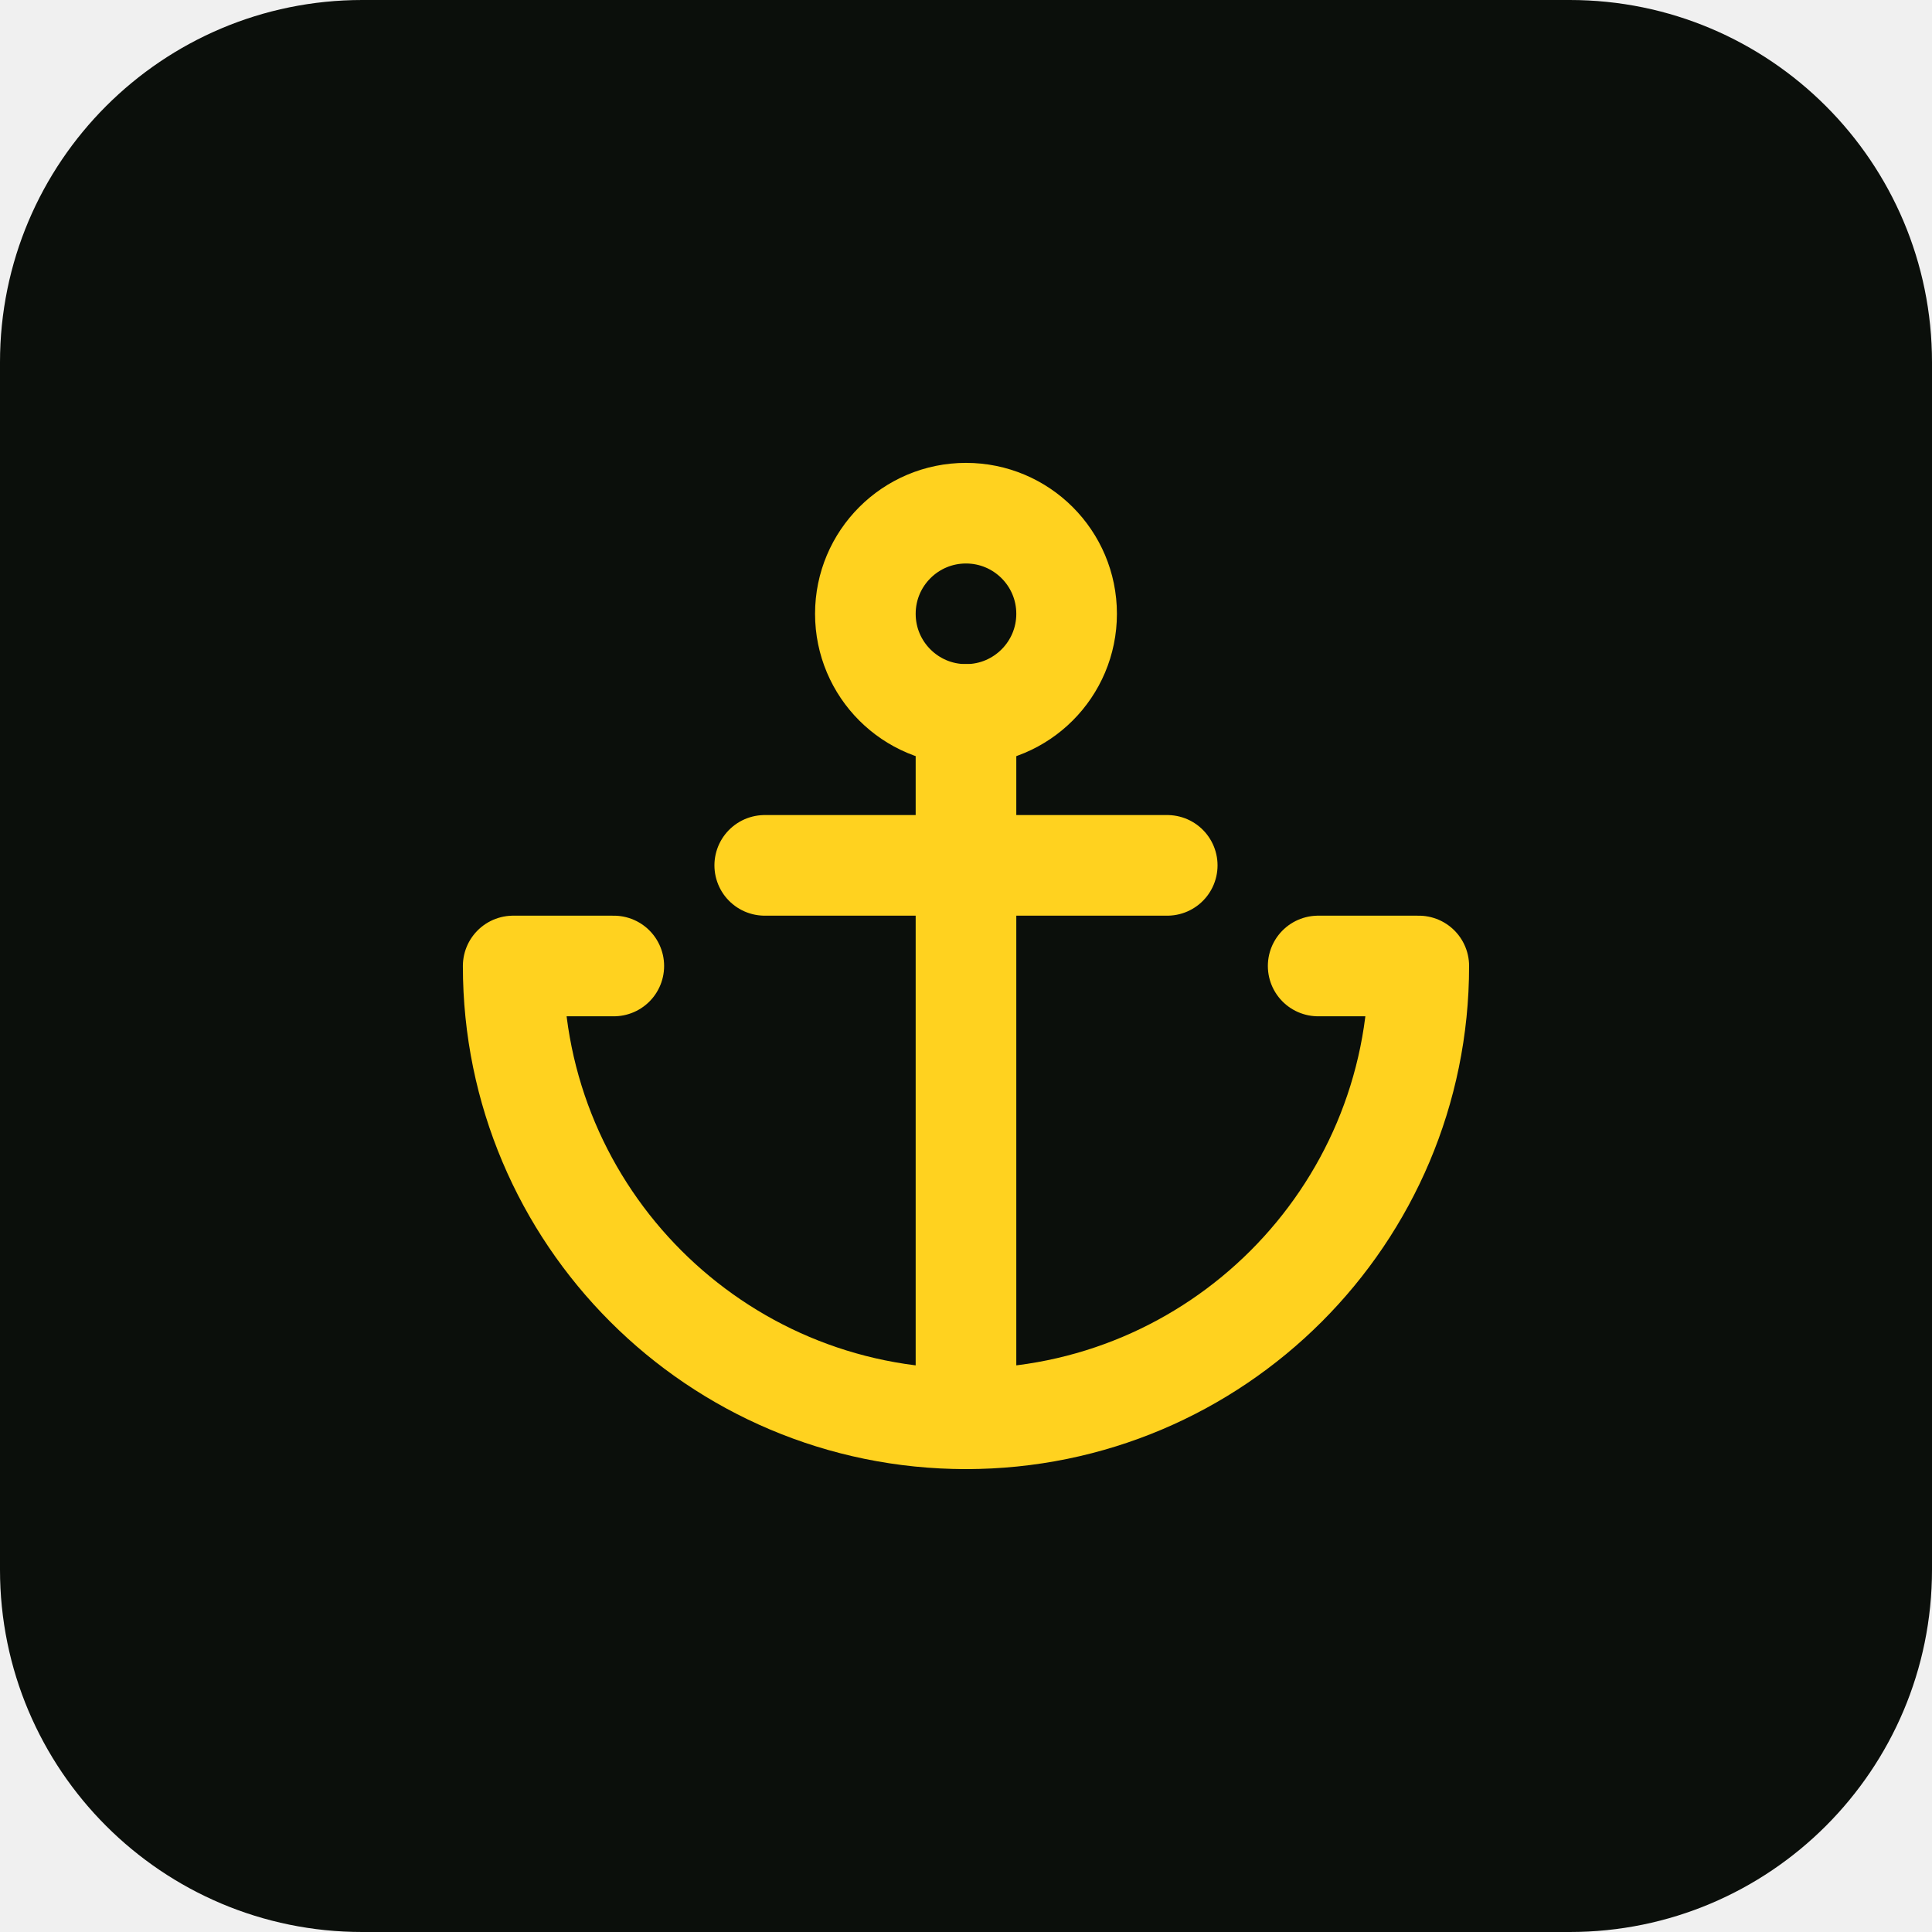
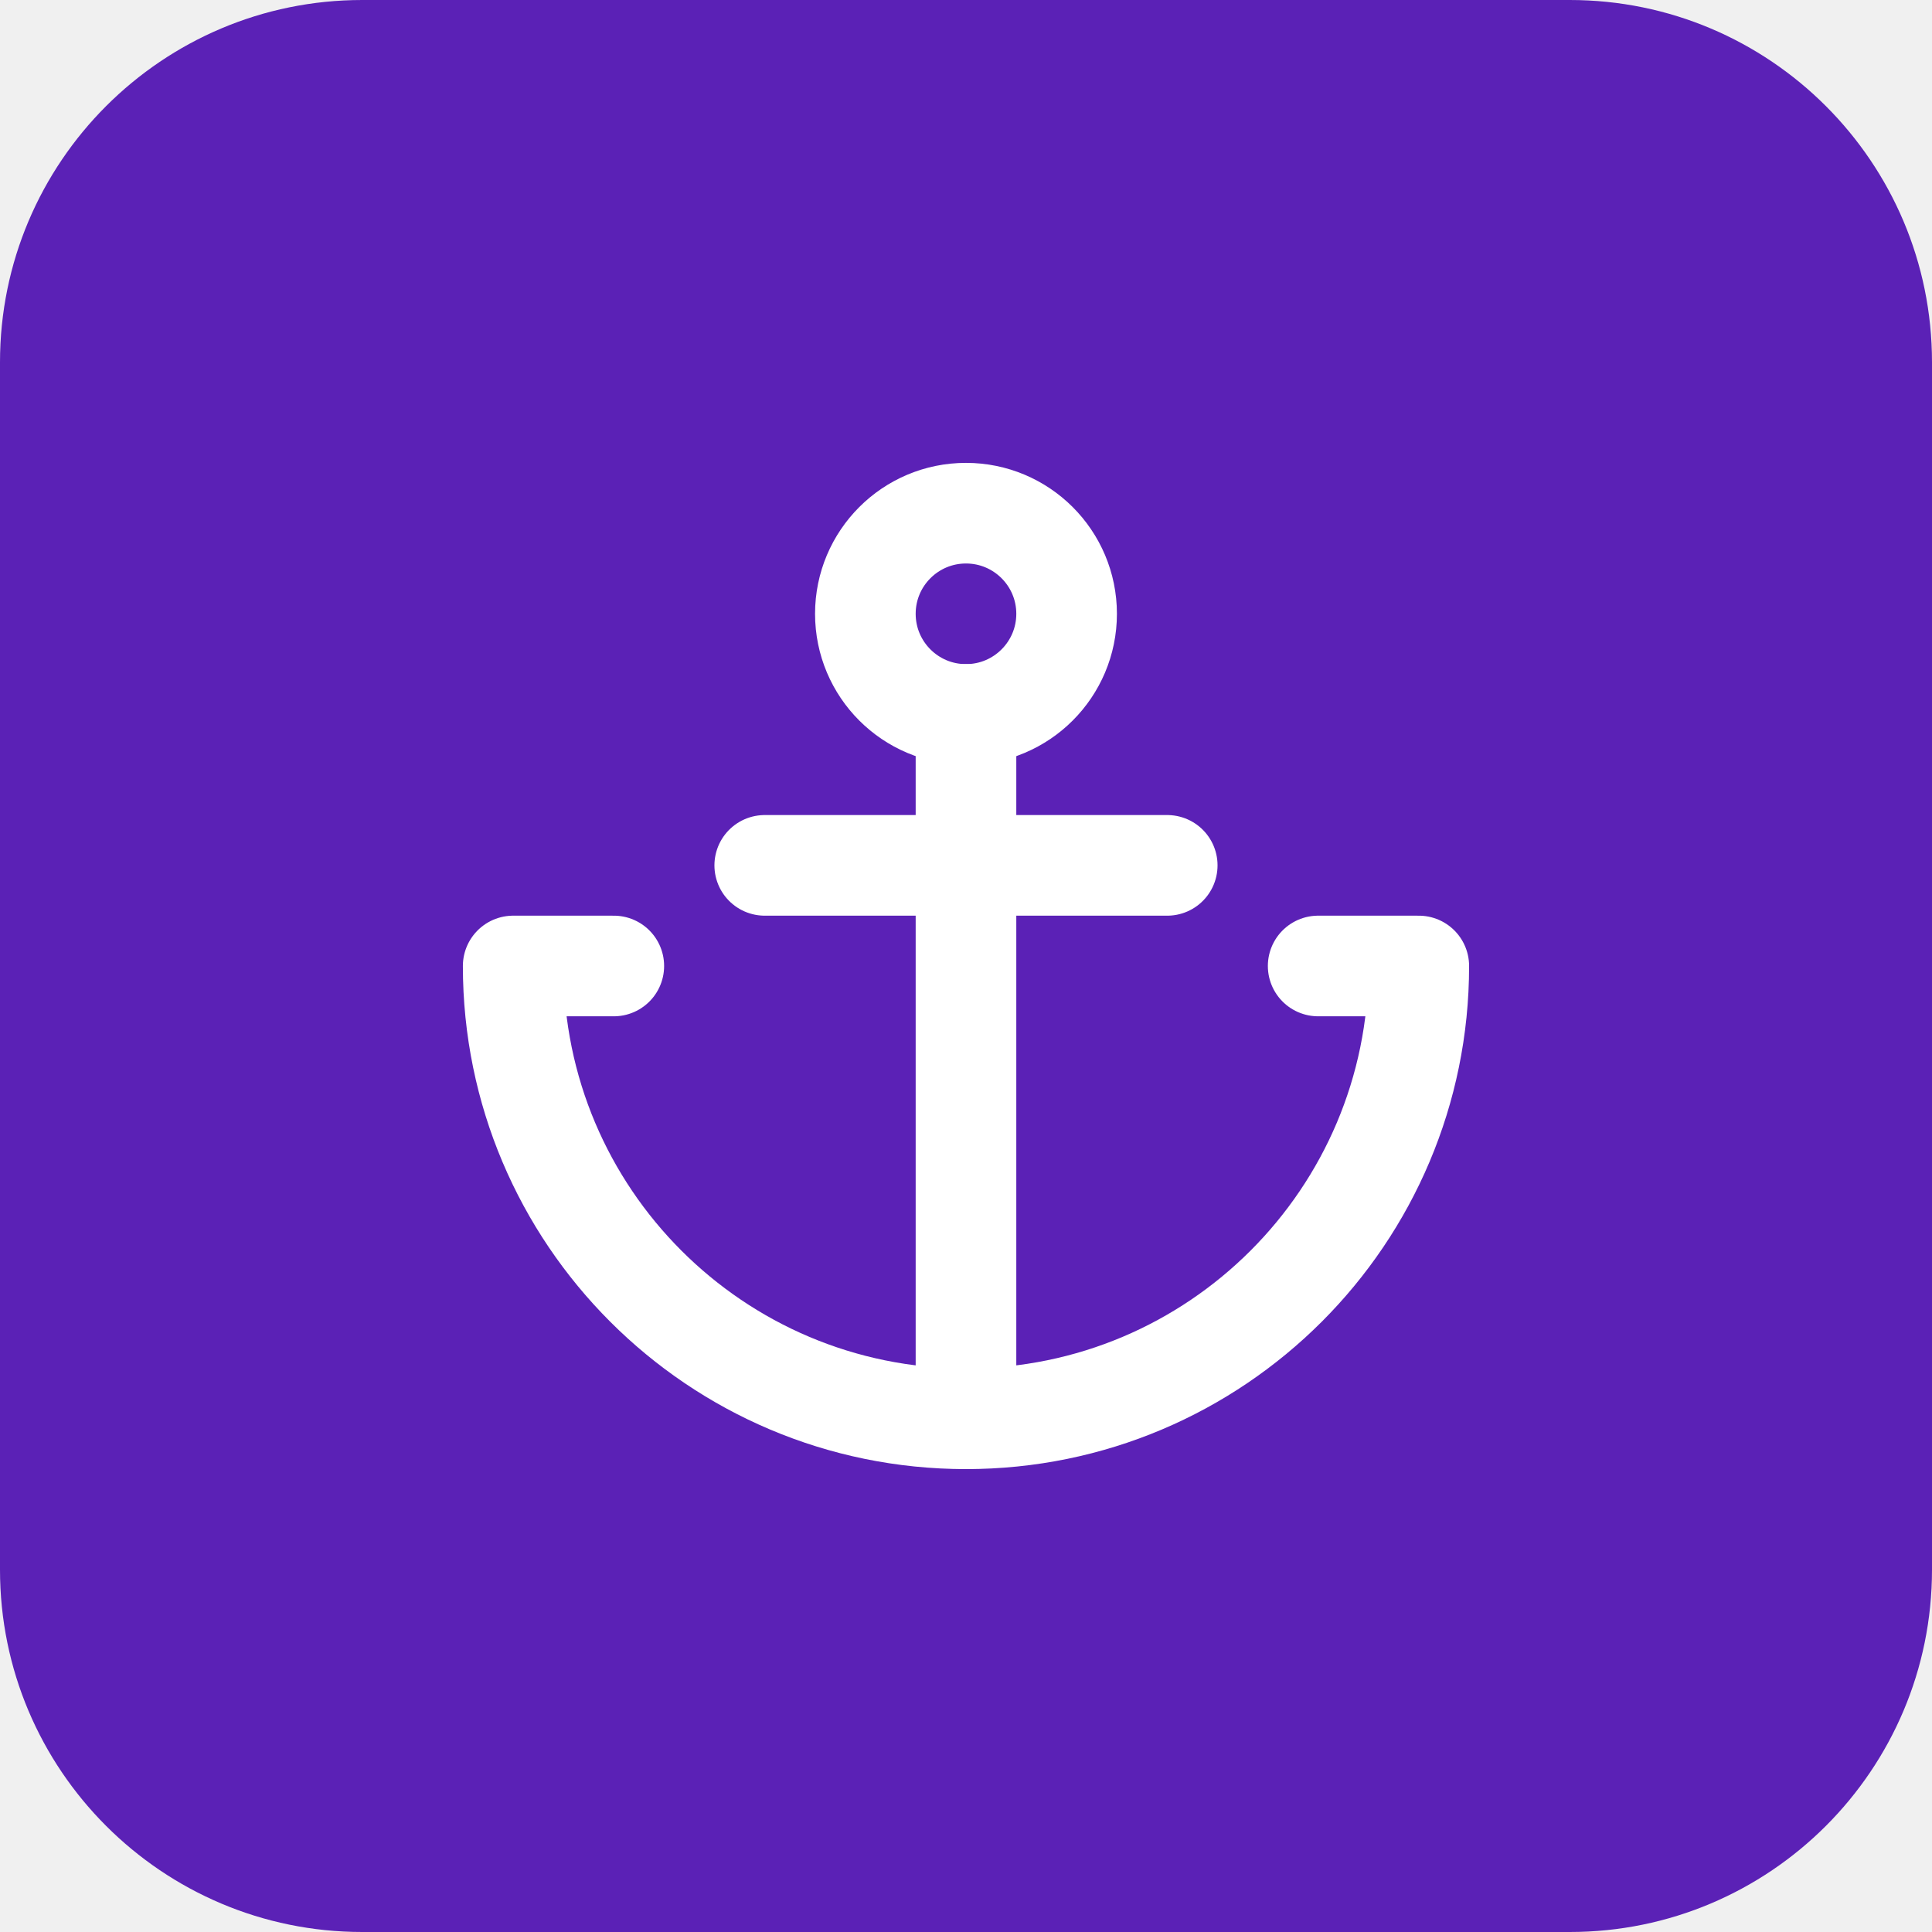
<svg xmlns="http://www.w3.org/2000/svg" viewBox="0 0 512 512">
-   <rect width="512" height="512" rx="96" fill="#0B0F0B" />
-   <g transform="translate(96 96) scale(13.333)" fill="none" stroke="#FFD21F" stroke-width="2" stroke-linecap="round" stroke-linejoin="round">
+   <rect width="512" height="512" rx="96" fill="#5B21B6" />
+   <g transform="translate(96 96) scale(13.333)" fill="none" stroke="#FFFFFF" stroke-width="2" stroke-linecap="round" stroke-linejoin="round">
    <circle cx="12" cy="5" r="2" />
    <path d="M12 7v14" />
    <path d="M5 12H3a9 9 0 0 0 18 0h-2" />
    <path d="M8 10h8" />
  </g>
</svg>
